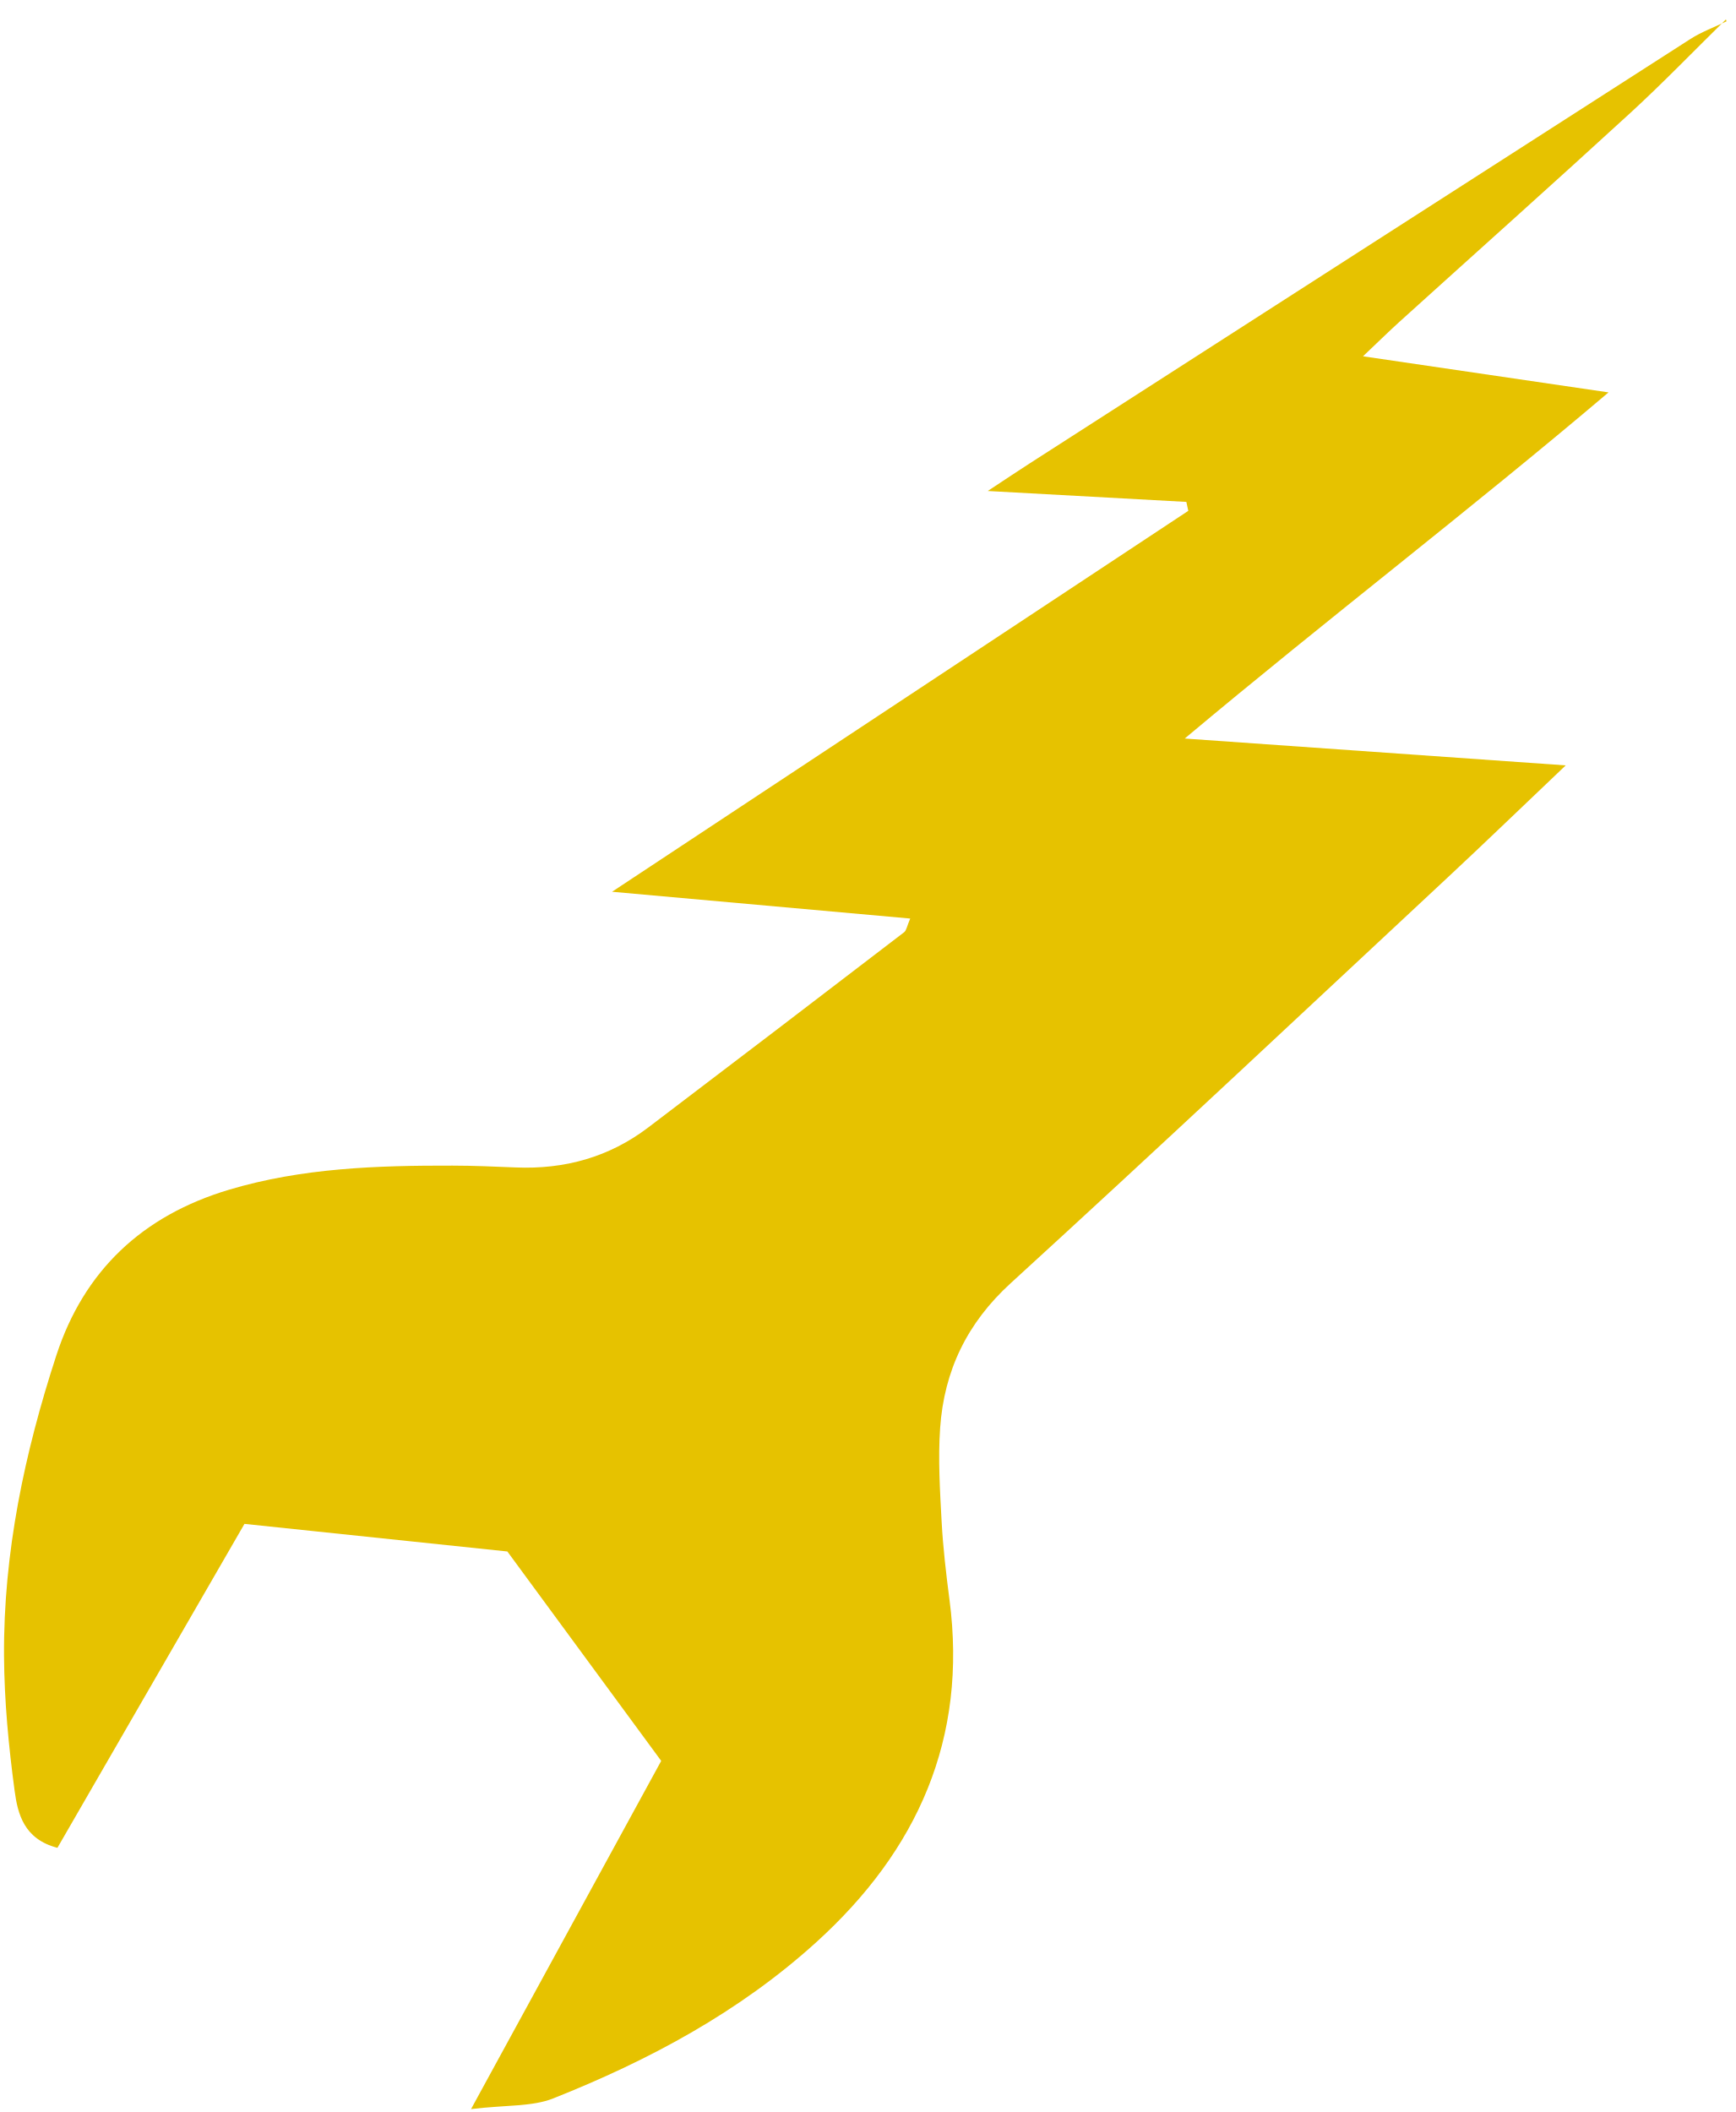
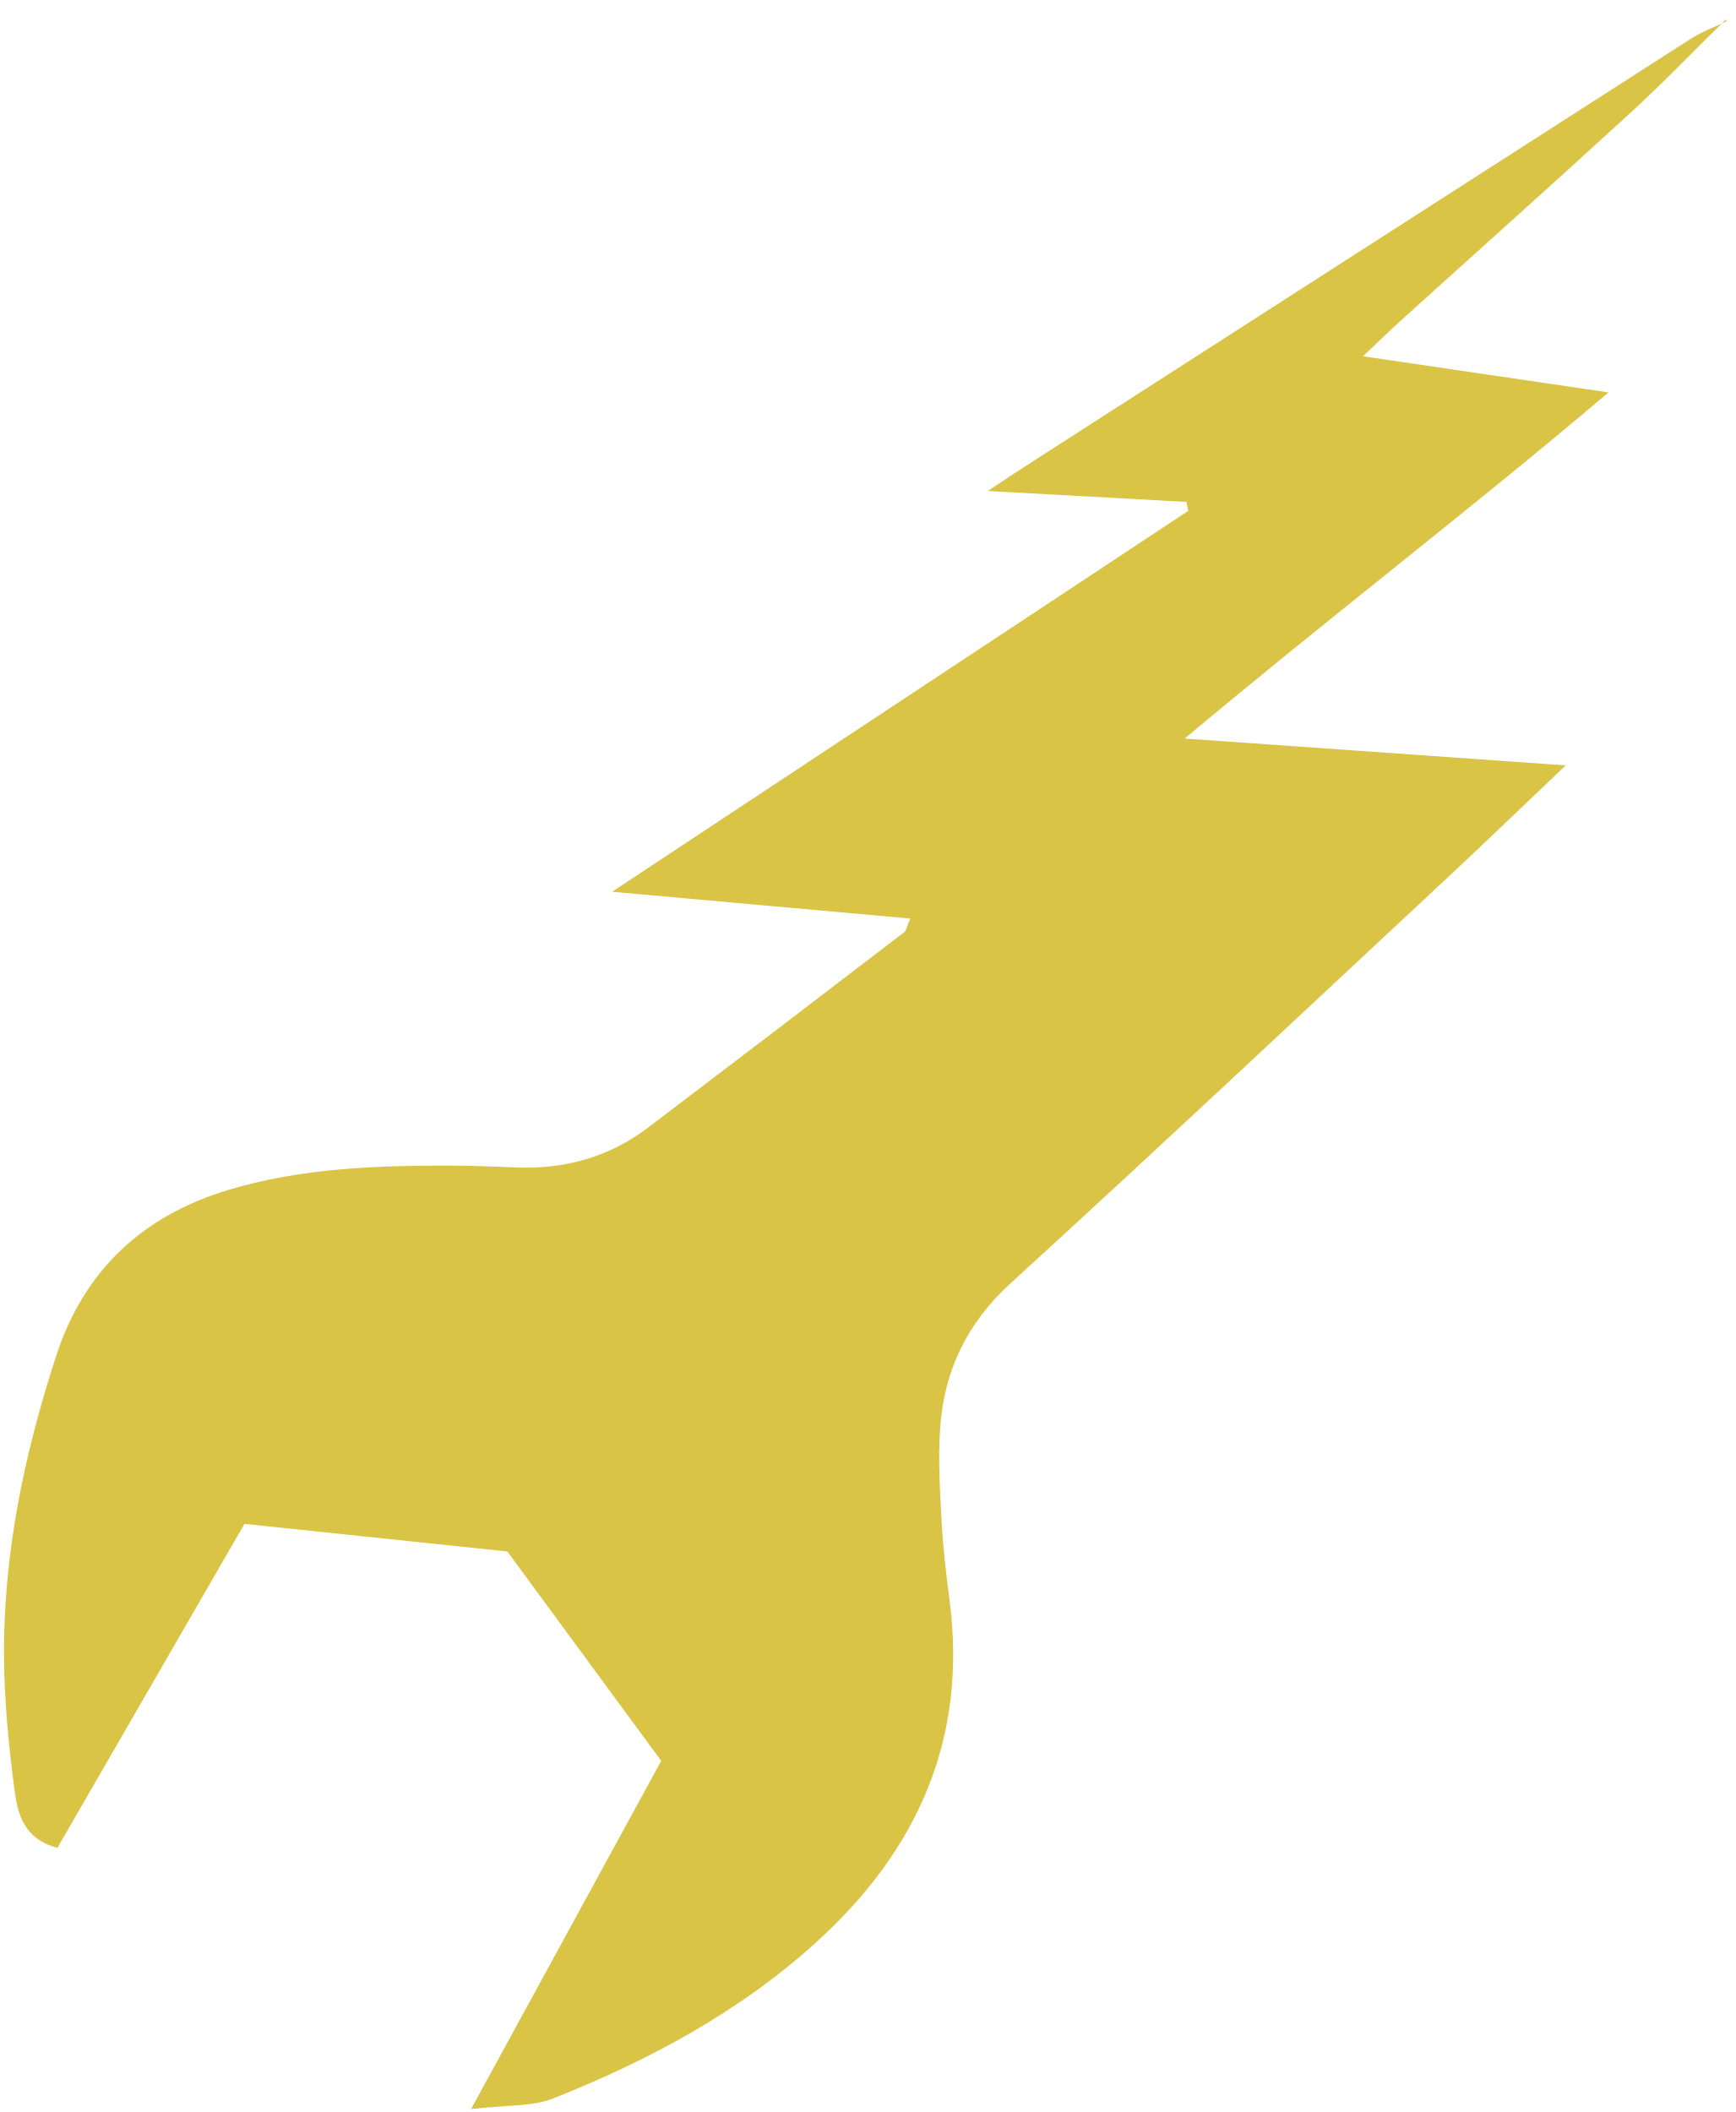
<svg xmlns="http://www.w3.org/2000/svg" width="60" height="73" viewBox="0 0 60 73" fill="none">
-   <path id="Vector" d="M59.658 0.671C58.554 1.755 57.48 2.871 56.34 3.916C53.697 6.34 51.02 8.729 48.36 11.135C48.023 11.441 47.698 11.76 47.113 12.315L55.6 13.563C50.759 17.669 45.912 21.367 40.951 25.527L54.12 26.455C52.627 27.873 51.35 29.108 50.051 30.319C45.022 35.006 40.014 39.714 34.938 44.35C33.424 45.731 32.634 47.379 32.496 49.361C32.422 50.432 32.49 51.519 32.548 52.596C32.597 53.495 32.702 54.394 32.819 55.288C33.449 60.096 31.715 63.96 28.208 67.138C25.552 69.545 22.439 71.212 19.126 72.529C18.393 72.821 17.509 72.752 16.282 72.899C18.587 68.679 20.691 64.824 22.855 60.864L17.537 53.626L8.45 52.672L1.985 63.869C0.825 63.568 0.613 62.692 0.506 61.903C0.298 60.357 0.149 58.794 0.139 57.239C0.116 53.667 0.85 50.21 1.948 46.846C2.902 43.923 4.922 42.015 7.92 41.121C10.44 40.369 13.034 40.283 15.644 40.289C16.37 40.29 17.097 40.322 17.823 40.352C19.521 40.424 21.059 39.993 22.402 38.974C25.358 36.73 28.308 34.479 31.253 32.221C31.332 32.16 31.347 32.017 31.462 31.749L21.156 30.823L41.074 17.657C41.052 17.553 41.03 17.451 41.007 17.348L34.142 16.971C34.814 16.529 35.194 16.272 35.581 16.024C43.195 11.129 50.81 6.238 58.428 1.349C58.815 1.1 59.261 0.939 59.678 0.737L59.658 0.671Z" fill="#e6c200" />
+   <path id="Vector" d="M59.658 0.671C58.554 1.755 57.48 2.871 56.34 3.916C53.697 6.34 51.02 8.729 48.36 11.135C48.023 11.441 47.698 11.76 47.113 12.315L55.6 13.563C50.759 17.669 45.912 21.367 40.951 25.527L54.12 26.455C52.627 27.873 51.35 29.108 50.051 30.319C45.022 35.006 40.014 39.714 34.938 44.35C33.424 45.731 32.634 47.379 32.496 49.361C32.422 50.432 32.49 51.519 32.548 52.596C32.597 53.495 32.702 54.394 32.819 55.288C33.449 60.096 31.715 63.96 28.208 67.138C25.552 69.545 22.439 71.212 19.126 72.529C18.393 72.821 17.509 72.752 16.282 72.899C18.587 68.679 20.691 64.824 22.855 60.864L17.537 53.626L8.45 52.672L1.985 63.869C0.825 63.568 0.613 62.692 0.506 61.903C0.298 60.357 0.149 58.794 0.139 57.239C0.116 53.667 0.85 50.21 1.948 46.846C2.902 43.923 4.922 42.015 7.92 41.121C10.44 40.369 13.034 40.283 15.644 40.289C16.37 40.29 17.097 40.322 17.823 40.352C19.521 40.424 21.059 39.993 22.402 38.974C25.358 36.73 28.308 34.479 31.253 32.221C31.332 32.16 31.347 32.017 31.462 31.749L21.156 30.823L41.074 17.657C41.052 17.553 41.03 17.451 41.007 17.348L34.142 16.971C34.814 16.529 35.194 16.272 35.581 16.024C43.195 11.129 50.81 6.238 58.428 1.349C58.815 1.1 59.261 0.939 59.678 0.737L59.658 0.671Z" fill="#D9C446" />
</svg>
